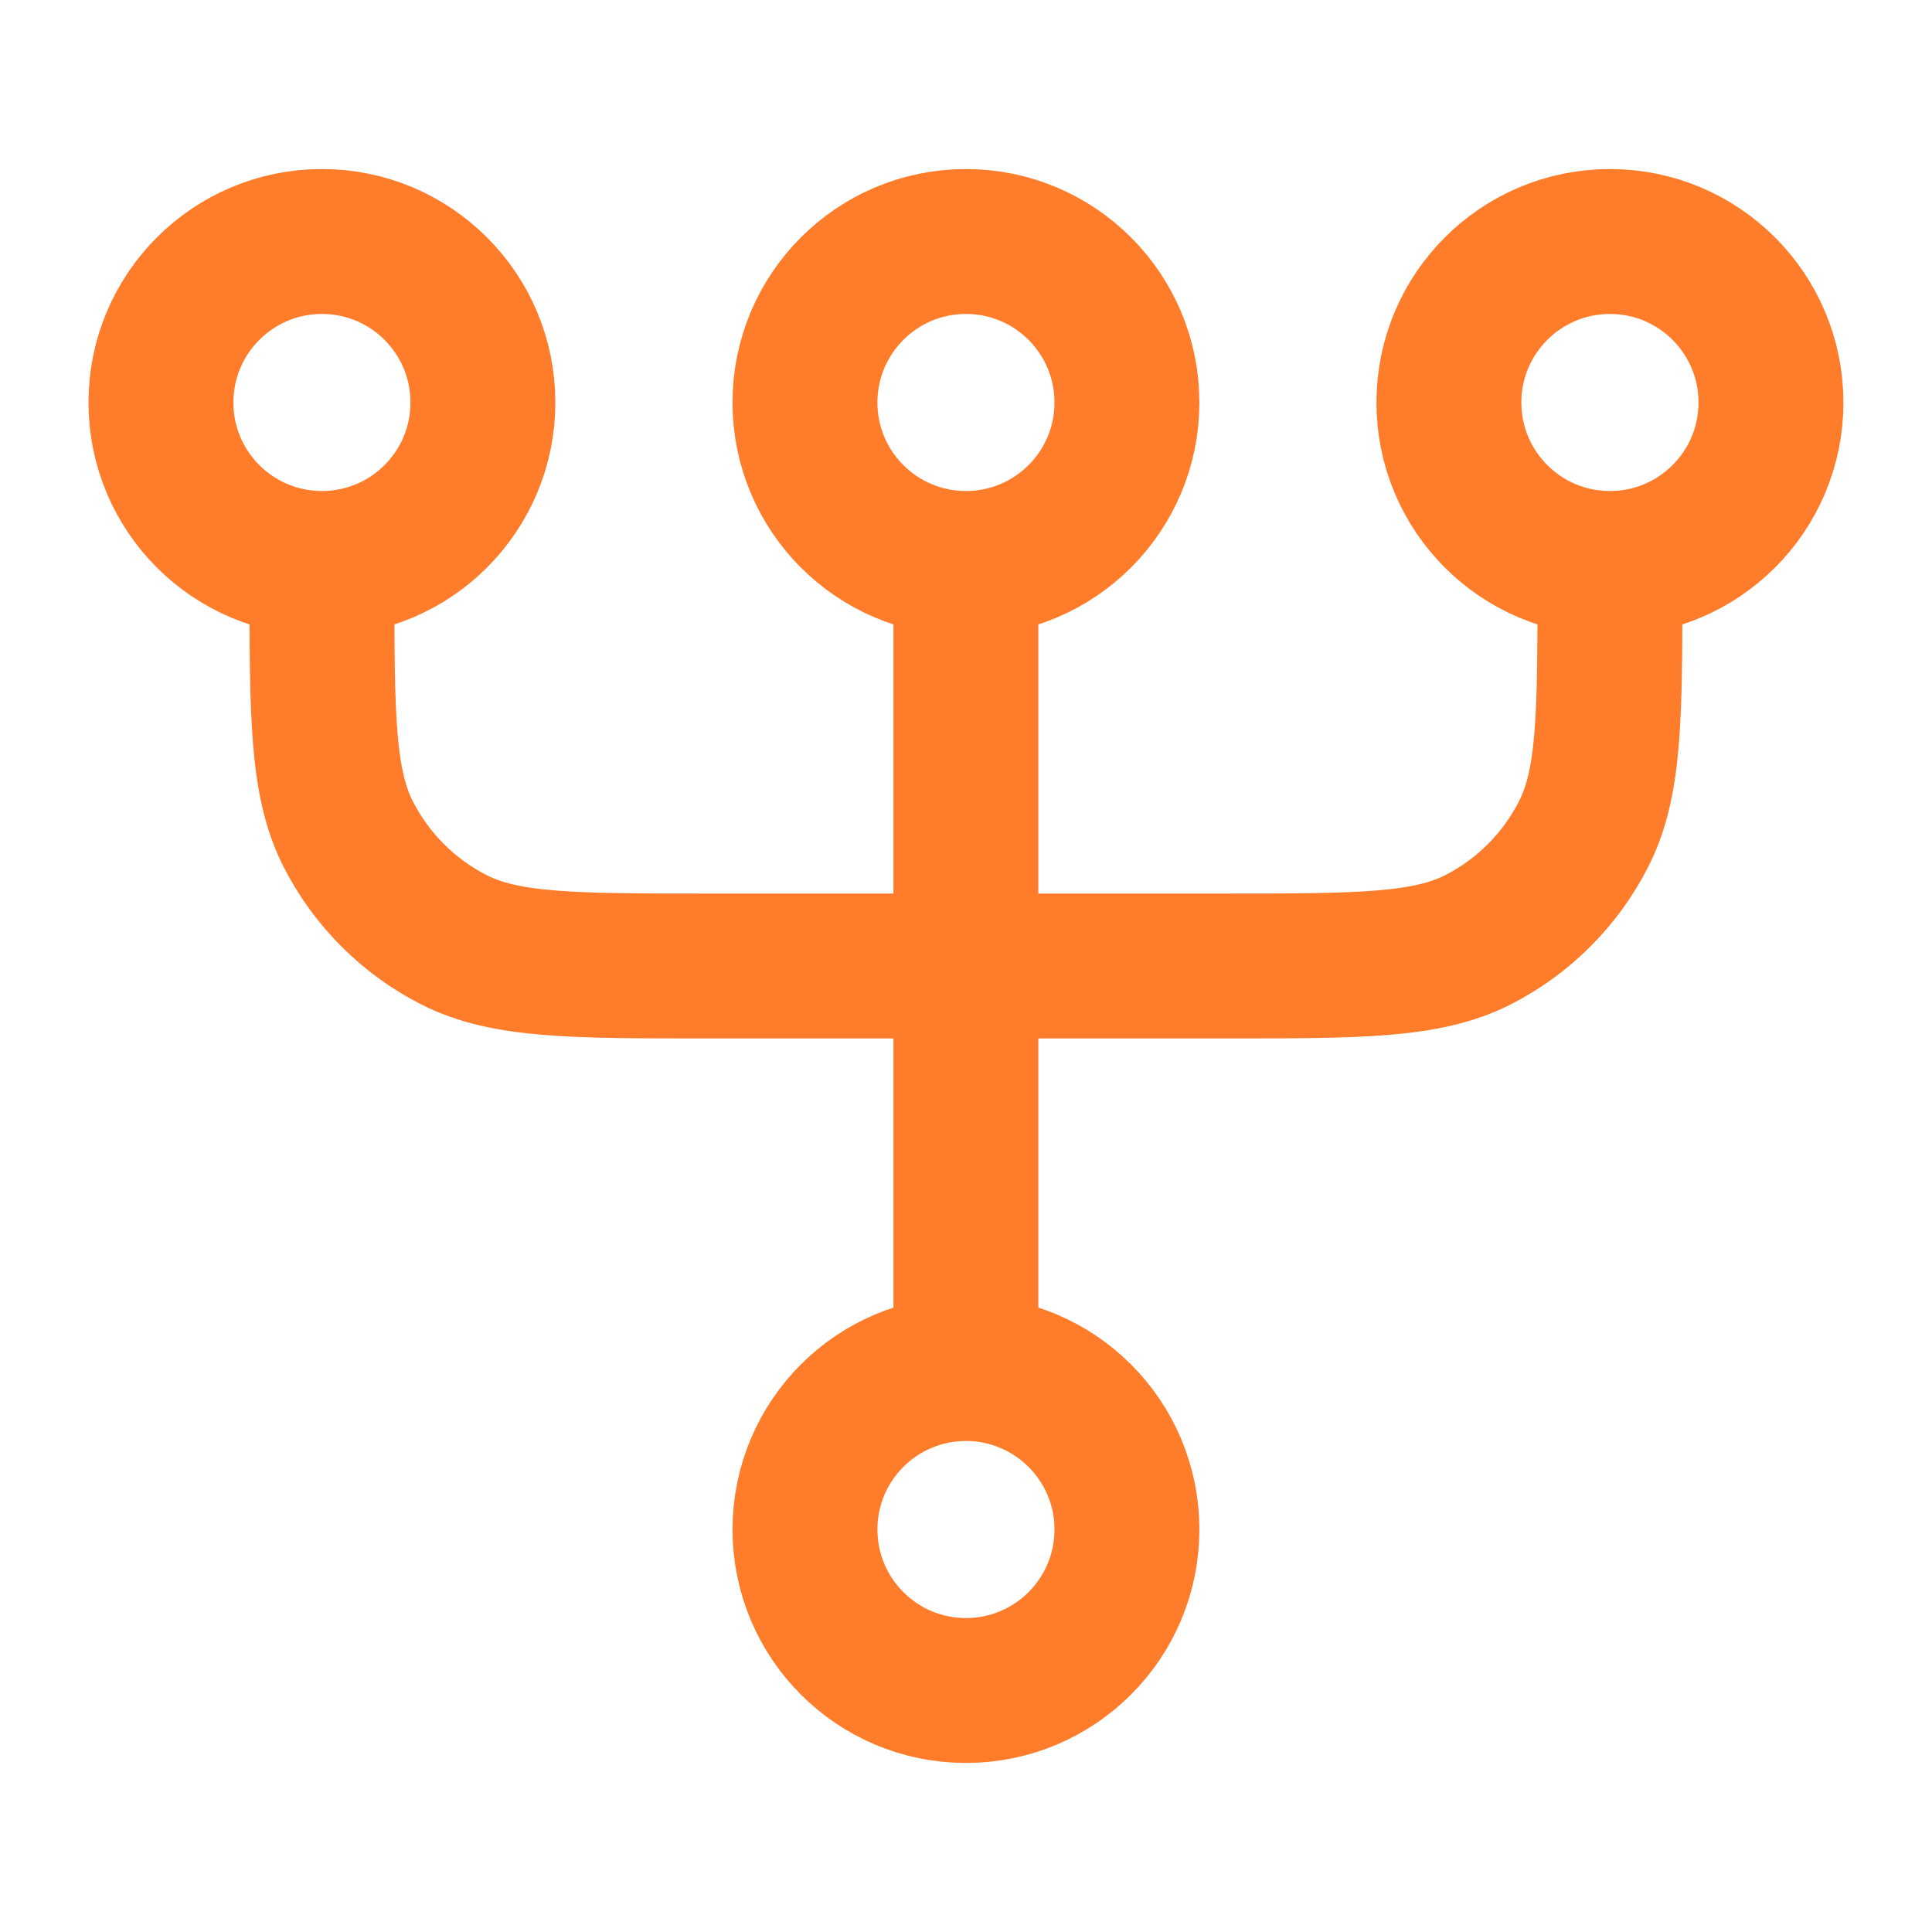
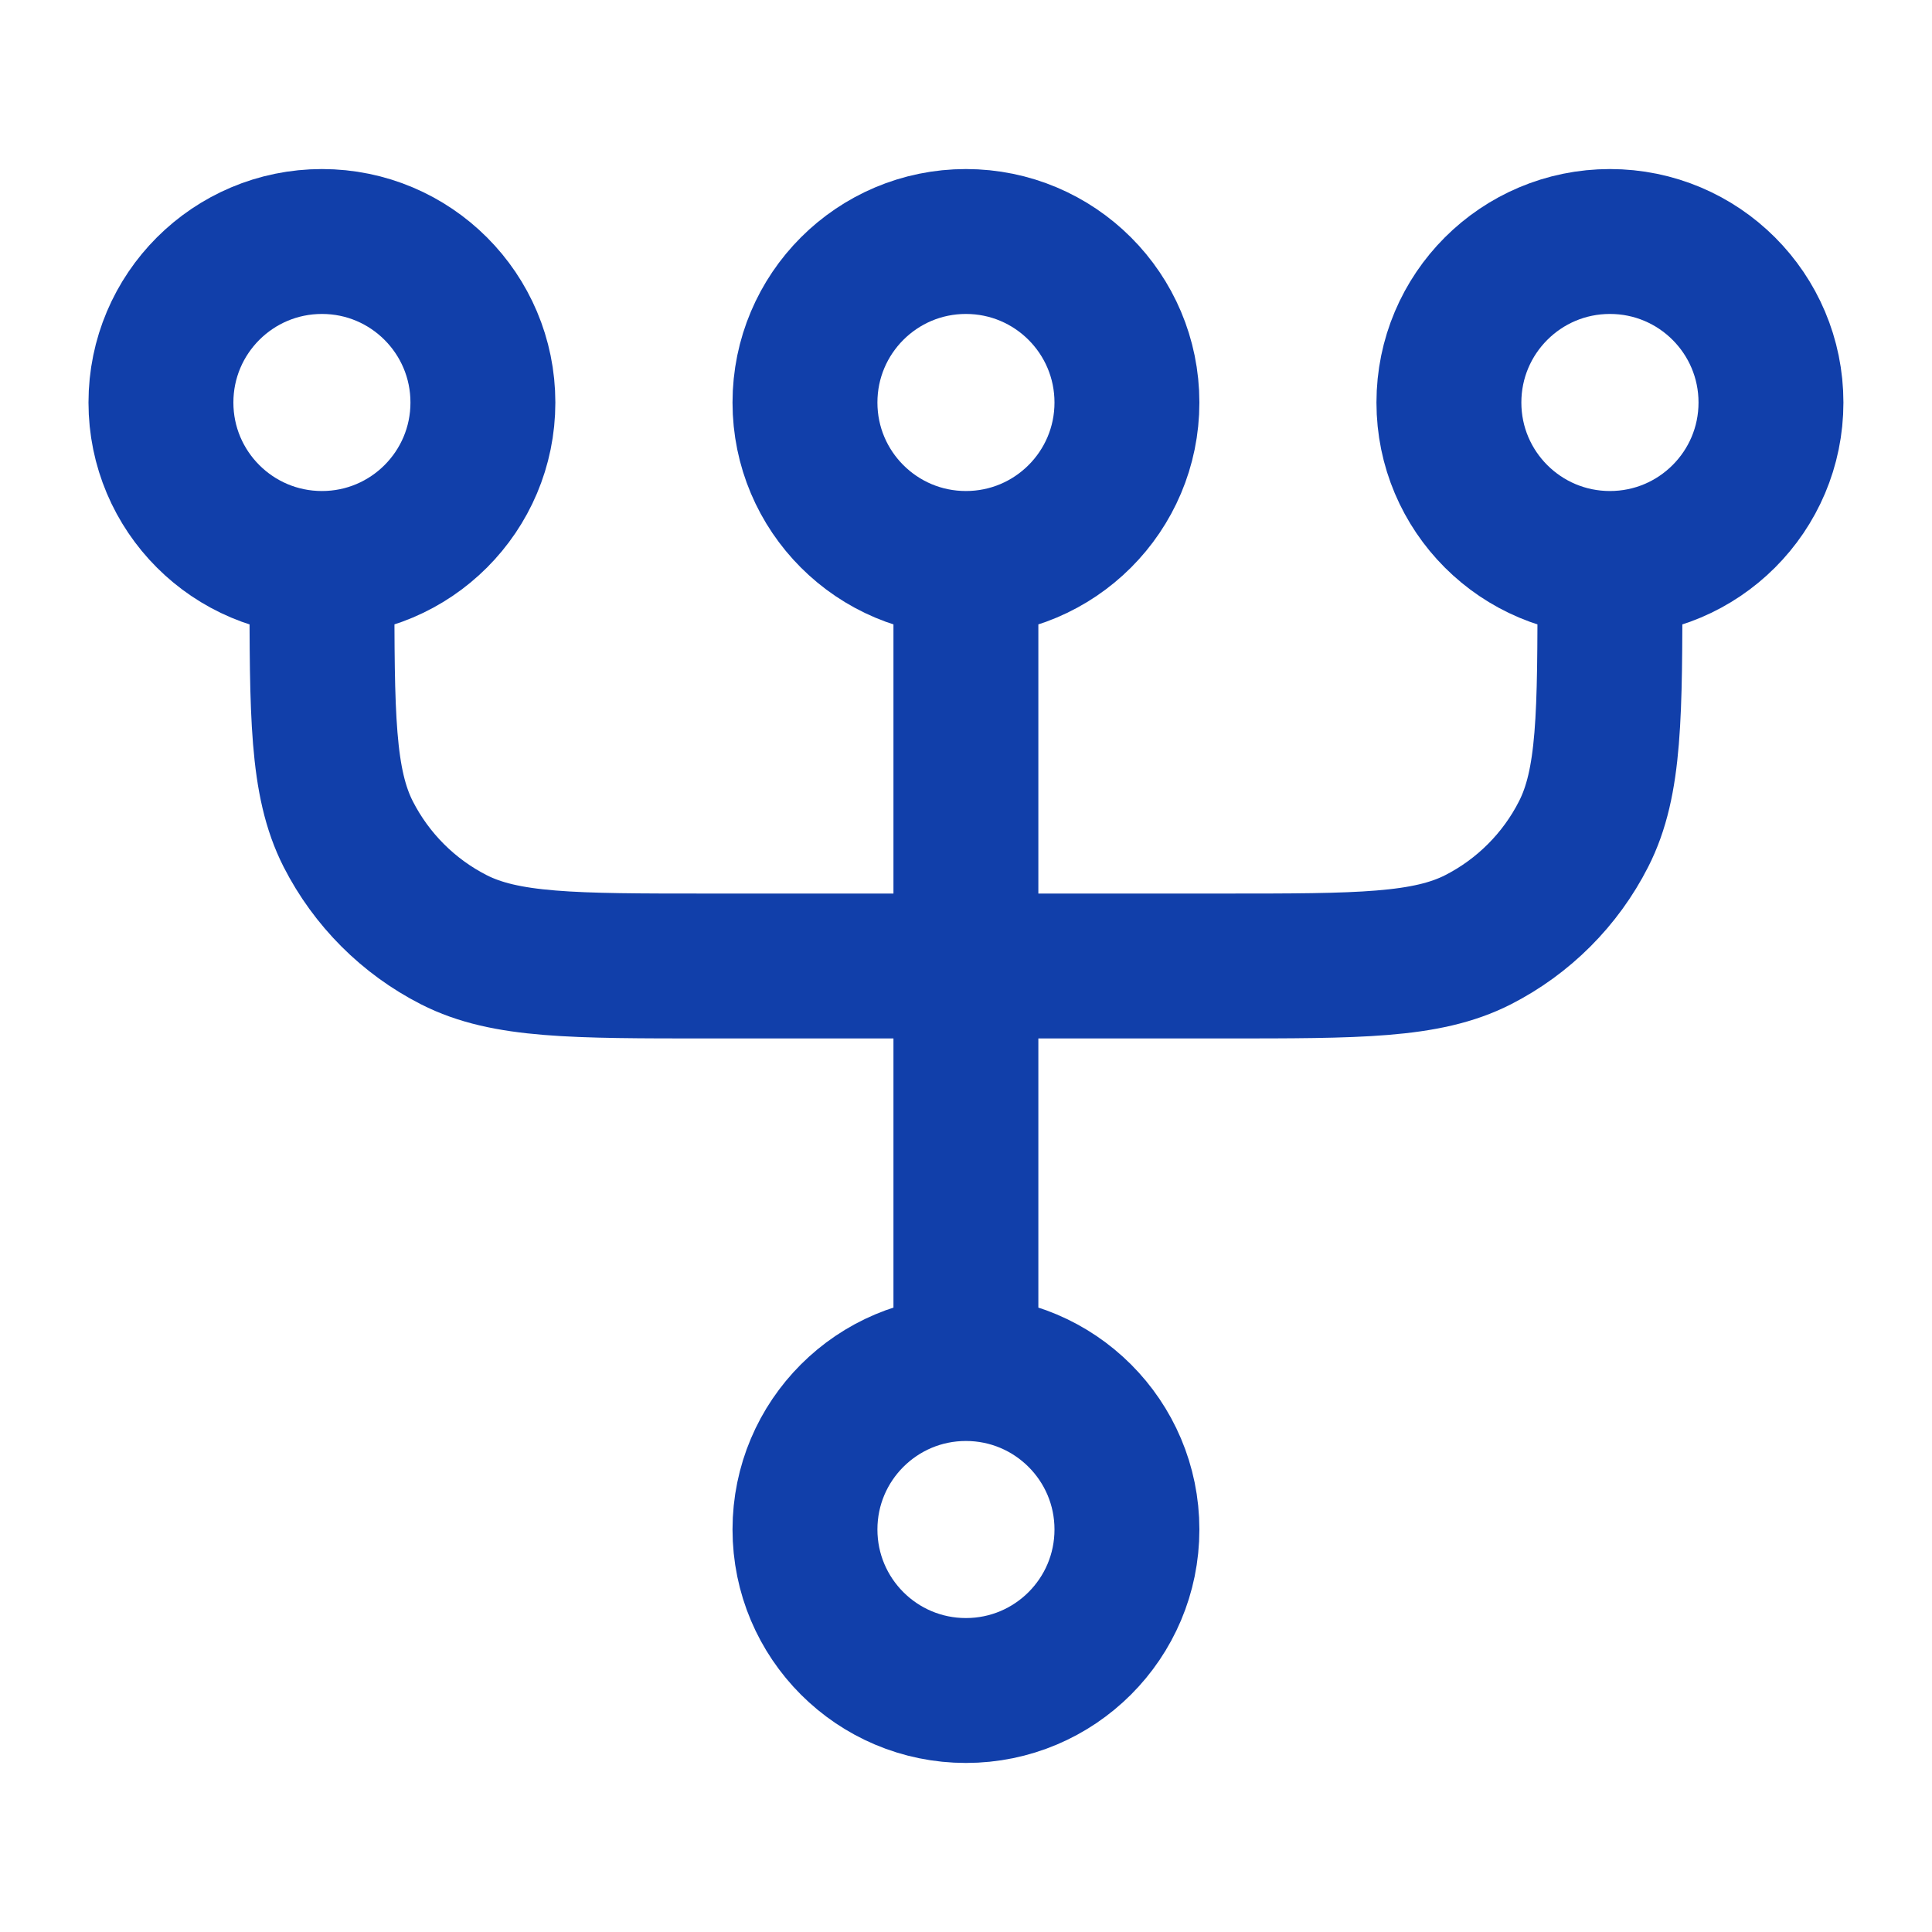
<svg xmlns="http://www.w3.org/2000/svg" width="20" height="20" viewBox="0 0 20 20" fill="none">
-   <path d="M16.666 5.833L16.666 6C16.666 7.4 16.666 8.1 16.393 8.635C16.154 9.105 15.771 9.488 15.301 9.728C14.766 10 14.066 10 12.666 10L7.333 10C5.933 10 5.232 10 4.698 9.728C4.227 9.488 3.845 9.105 3.605 8.635C3.333 8.1 3.333 7.4 3.333 6L3.333 5.833M16.666 5.833C17.587 5.833 18.333 5.087 18.333 4.167C18.333 3.246 17.587 2.5 16.666 2.5C15.745 2.5 14.999 3.246 14.999 4.167C14.999 5.087 15.745 5.833 16.666 5.833ZM3.333 5.833C4.253 5.833 4.999 5.087 4.999 4.167C4.999 3.246 4.253 2.5 3.333 2.5C2.412 2.5 1.666 3.246 1.666 4.167C1.666 5.087 2.412 5.833 3.333 5.833ZM9.999 14.167L9.999 5.833M9.999 14.167C10.92 14.167 11.666 14.913 11.666 15.833C11.666 16.754 10.92 17.5 9.999 17.5C9.079 17.5 8.333 16.754 8.333 15.833C8.333 14.913 9.079 14.167 9.999 14.167ZM9.999 5.833C10.92 5.833 11.666 5.087 11.666 4.167C11.666 3.246 10.92 2.5 9.999 2.5C9.079 2.5 8.333 3.246 8.333 4.167C8.333 5.087 9.079 5.833 9.999 5.833Z" stroke="#FF7C2A" stroke-width="1.5" stroke-linecap="round" stroke-linejoin="round" />
+   <path d="M16.666 5.833L16.666 6C16.666 7.4 16.666 8.1 16.393 8.635C16.154 9.105 15.771 9.488 15.301 9.728C14.766 10 14.066 10 12.666 10L7.333 10C5.933 10 5.232 10 4.698 9.728C4.227 9.488 3.845 9.105 3.605 8.635C3.333 8.1 3.333 7.4 3.333 6L3.333 5.833M16.666 5.833C17.587 5.833 18.333 5.087 18.333 4.167C18.333 3.246 17.587 2.5 16.666 2.5C15.745 2.5 14.999 3.246 14.999 4.167C14.999 5.087 15.745 5.833 16.666 5.833ZM3.333 5.833C4.253 5.833 4.999 5.087 4.999 4.167C4.999 3.246 4.253 2.5 3.333 2.5C2.412 2.5 1.666 3.246 1.666 4.167C1.666 5.087 2.412 5.833 3.333 5.833ZM9.999 14.167L9.999 5.833M9.999 14.167C10.92 14.167 11.666 14.913 11.666 15.833C11.666 16.754 10.92 17.5 9.999 17.5C9.079 17.5 8.333 16.754 8.333 15.833C8.333 14.913 9.079 14.167 9.999 14.167ZM9.999 5.833C10.92 5.833 11.666 5.087 11.666 4.167C11.666 3.246 10.92 2.5 9.999 2.5C9.079 2.5 8.333 3.246 8.333 4.167C8.333 5.087 9.079 5.833 9.999 5.833Z" stroke="#113faa" stroke-width="1.5" stroke-linecap="round" stroke-linejoin="round" />
</svg>
